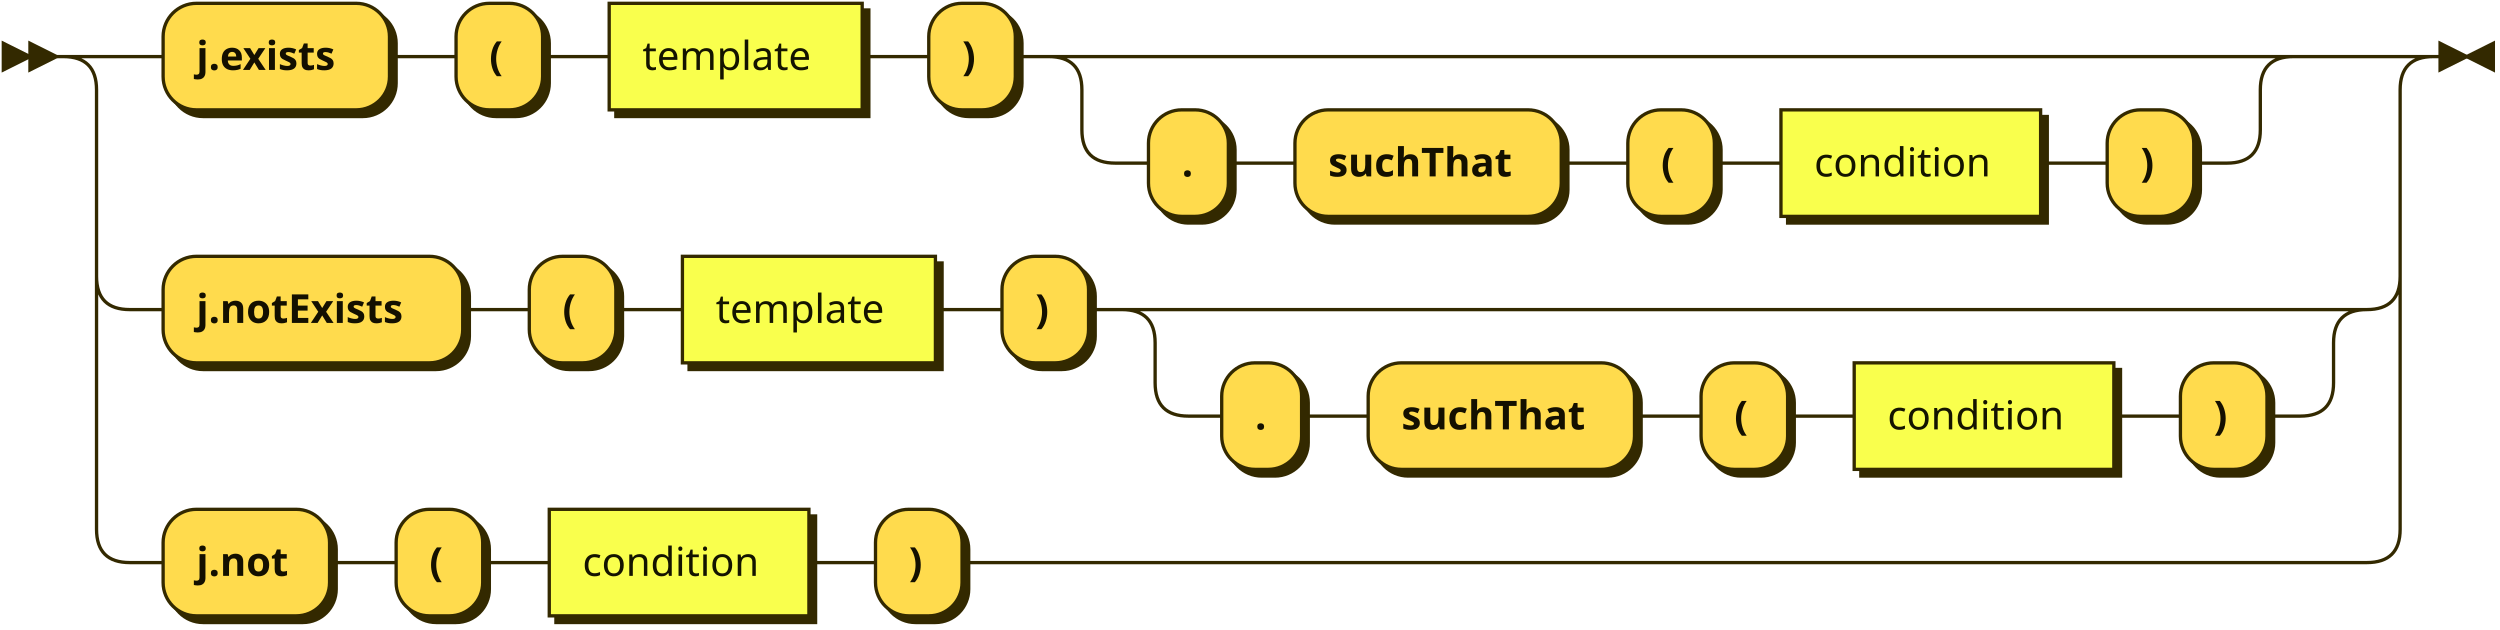
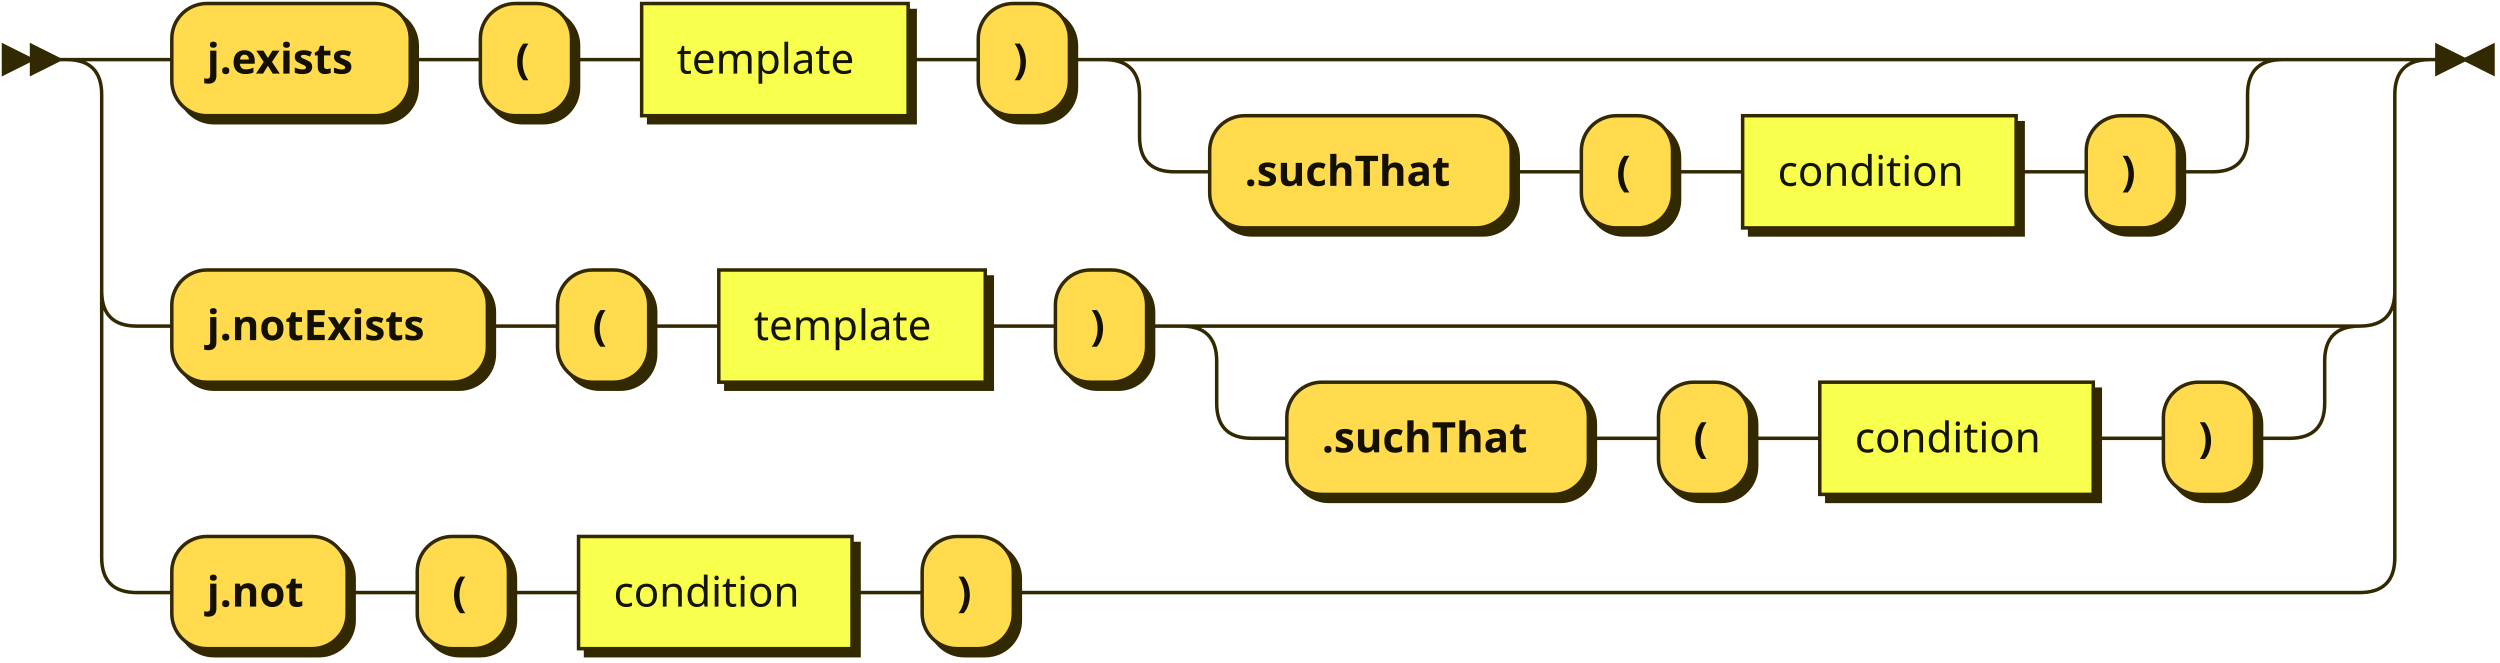
- <svg xmlns="http://www.w3.org/2000/svg" xmlns:xlink="http://www.w3.org/1999/xlink" width="751" height="189">
+ <svg xmlns="http://www.w3.org/2000/svg" xmlns:xlink="http://www.w3.org/1999/xlink" width="713" height="189">
  <defs>
    <style type="text/css">
    @namespace "http://www.w3.org/2000/svg";
    .line                 {fill: none; stroke: #332900; stroke-width: 1;}
    .bold-line            {stroke: #141000; shape-rendering: crispEdges; stroke-width: 2;}
    .thin-line            {stroke: #0F1400; shape-rendering: crispEdges}
    .filled               {fill: #332900; stroke: none;}
    text.terminal         {font-family: Verdana, Sans-serif;
                            font-size: 12px;
                            fill: #141000;
                            font-weight: bold;
                          }
    text.nonterminal      {font-family: Verdana, Sans-serif;
                            font-size: 12px;
                            fill: #141400;
                            font-weight: normal;
                          }
    text.regexp           {font-family: Verdana, Sans-serif;
                            font-size: 12px;
                            fill: #0F1400;
                            font-weight: normal;
                          }
    rect, circle, polygon {fill: #332900; stroke: #332900;}
    rect.terminal         {fill: #FFDB4D; stroke: #332900; stroke-width: 1;}
    rect.nonterminal      {fill: #F9FF4D; stroke: #332900; stroke-width: 1;}
    rect.text             {fill: none; stroke: none;}
    polygon.regexp        {fill: #D0FF4D; stroke: #332900; stroke-width: 1;}
  </style>
  </defs>
-   <polygon points="9,17 1,13 1,21" />
-   <polygon points="17,17 9,13 9,21" />
+   <polygon points="9 17 1 13 1 21" />
+   <polygon points="17 17 9 13 9 21" />
  <rect x="51" y="3" width="68" height="32" rx="10" />
-   <rect class="terminal" x="49" y="1" width="68" height="32" rx="10" />
+   <rect x="49" y="1" width="68" height="32" class="terminal" rx="10" />
  <text class="terminal" x="59" y="21">j.exists</text>
  <rect x="139" y="3" width="26" height="32" rx="10" />
-   <rect class="terminal" x="137" y="1" width="26" height="32" rx="10" />
+   <rect x="137" y="1" width="26" height="32" class="terminal" rx="10" />
  <text class="terminal" x="147" y="21">(</text>
-   <a xlink:title="template" xlink:href="#template">
+   <a xlink:href="#template" xlink:title="template">
    <rect x="185" y="3" width="76" height="32" />
-     <rect class="nonterminal" x="183" y="1" width="76" height="32" />
+     <rect x="183" y="1" width="76" height="32" class="nonterminal" />
    <text class="nonterminal" x="193" y="21">template</text>
  </a>
  <rect x="281" y="3" width="26" height="32" rx="10" />
-   <rect class="terminal" x="279" y="1" width="26" height="32" rx="10" />
+   <rect x="279" y="1" width="26" height="32" class="terminal" rx="10" />
  <text class="terminal" x="289" y="21">)</text>
-   <rect x="347" y="35" width="24" height="32" rx="10" />
-   <rect class="terminal" x="345" y="33" width="24" height="32" rx="10" />
-   <text class="terminal" x="355" y="53">.</text>
-   <rect x="391" y="35" width="80" height="32" rx="10" />
-   <rect class="terminal" x="389" y="33" width="80" height="32" rx="10" />
-   <text class="terminal" x="399" y="53">suchThat</text>
-   <rect x="491" y="35" width="26" height="32" rx="10" />
-   <rect class="terminal" x="489" y="33" width="26" height="32" rx="10" />
-   <text class="terminal" x="499" y="53">(</text>
-   <a xlink:title="condition" xlink:href="#condition">
-     <rect x="537" y="35" width="78" height="32" />
-     <rect class="nonterminal" x="535" y="33" width="78" height="32" />
-     <text class="nonterminal" x="545" y="53">condition</text>
+   <rect x="347" y="35" width="86" height="32" rx="10" />
+   <rect x="345" y="33" width="86" height="32" class="terminal" rx="10" />
+   <text class="terminal" x="355" y="53">.suchThat</text>
+   <rect x="453" y="35" width="26" height="32" rx="10" />
+   <rect x="451" y="33" width="26" height="32" class="terminal" rx="10" />
+   <text class="terminal" x="461" y="53">(</text>
+   <a xlink:href="#condition" xlink:title="condition">
+     <rect x="499" y="35" width="78" height="32" />
+     <rect x="497" y="33" width="78" height="32" class="nonterminal" />
+     <text class="nonterminal" x="507" y="53">condition</text>
  </a>
-   <rect x="635" y="35" width="26" height="32" rx="10" />
-   <rect class="terminal" x="633" y="33" width="26" height="32" rx="10" />
-   <text class="terminal" x="643" y="53">)</text>
+   <rect x="597" y="35" width="26" height="32" rx="10" />
+   <rect x="595" y="33" width="26" height="32" class="terminal" rx="10" />
+   <text class="terminal" x="605" y="53">)</text>
  <rect x="51" y="79" width="90" height="32" rx="10" />
-   <rect class="terminal" x="49" y="77" width="90" height="32" rx="10" />
+   <rect x="49" y="77" width="90" height="32" class="terminal" rx="10" />
  <text class="terminal" x="59" y="97">j.notExists</text>
  <rect x="161" y="79" width="26" height="32" rx="10" />
-   <rect class="terminal" x="159" y="77" width="26" height="32" rx="10" />
+   <rect x="159" y="77" width="26" height="32" class="terminal" rx="10" />
  <text class="terminal" x="169" y="97">(</text>
-   <a xlink:title="template" xlink:href="#template">
+   <a xlink:href="#template" xlink:title="template">
    <rect x="207" y="79" width="76" height="32" />
-     <rect class="nonterminal" x="205" y="77" width="76" height="32" />
+     <rect x="205" y="77" width="76" height="32" class="nonterminal" />
    <text class="nonterminal" x="215" y="97">template</text>
  </a>
  <rect x="303" y="79" width="26" height="32" rx="10" />
-   <rect class="terminal" x="301" y="77" width="26" height="32" rx="10" />
+   <rect x="301" y="77" width="26" height="32" class="terminal" rx="10" />
  <text class="terminal" x="311" y="97">)</text>
-   <rect x="369" y="111" width="24" height="32" rx="10" />
-   <rect class="terminal" x="367" y="109" width="24" height="32" rx="10" />
-   <text class="terminal" x="377" y="129">.</text>
-   <rect x="413" y="111" width="80" height="32" rx="10" />
-   <rect class="terminal" x="411" y="109" width="80" height="32" rx="10" />
-   <text class="terminal" x="421" y="129">suchThat</text>
-   <rect x="513" y="111" width="26" height="32" rx="10" />
-   <rect class="terminal" x="511" y="109" width="26" height="32" rx="10" />
-   <text class="terminal" x="521" y="129">(</text>
-   <a xlink:title="condition" xlink:href="#condition">
-     <rect x="559" y="111" width="78" height="32" />
-     <rect class="nonterminal" x="557" y="109" width="78" height="32" />
-     <text class="nonterminal" x="567" y="129">condition</text>
+   <rect x="369" y="111" width="86" height="32" rx="10" />
+   <rect x="367" y="109" width="86" height="32" class="terminal" rx="10" />
+   <text class="terminal" x="377" y="129">.suchThat</text>
+   <rect x="475" y="111" width="26" height="32" rx="10" />
+   <rect x="473" y="109" width="26" height="32" class="terminal" rx="10" />
+   <text class="terminal" x="483" y="129">(</text>
+   <a xlink:href="#condition" xlink:title="condition">
+     <rect x="521" y="111" width="78" height="32" />
+     <rect x="519" y="109" width="78" height="32" class="nonterminal" />
+     <text class="nonterminal" x="529" y="129">condition</text>
  </a>
-   <rect x="657" y="111" width="26" height="32" rx="10" />
-   <rect class="terminal" x="655" y="109" width="26" height="32" rx="10" />
-   <text class="terminal" x="665" y="129">)</text>
+   <rect x="619" y="111" width="26" height="32" rx="10" />
+   <rect x="617" y="109" width="26" height="32" class="terminal" rx="10" />
+   <text class="terminal" x="627" y="129">)</text>
  <rect x="51" y="155" width="50" height="32" rx="10" />
-   <rect class="terminal" x="49" y="153" width="50" height="32" rx="10" />
+   <rect x="49" y="153" width="50" height="32" class="terminal" rx="10" />
  <text class="terminal" x="59" y="173">j.not</text>
  <rect x="121" y="155" width="26" height="32" rx="10" />
-   <rect class="terminal" x="119" y="153" width="26" height="32" rx="10" />
+   <rect x="119" y="153" width="26" height="32" class="terminal" rx="10" />
  <text class="terminal" x="129" y="173">(</text>
-   <a xlink:title="condition" xlink:href="#condition">
+   <a xlink:href="#condition" xlink:title="condition">
    <rect x="167" y="155" width="78" height="32" />
-     <rect class="nonterminal" x="165" y="153" width="78" height="32" />
+     <rect x="165" y="153" width="78" height="32" class="nonterminal" />
    <text class="nonterminal" x="175" y="173">condition</text>
  </a>
  <rect x="265" y="155" width="26" height="32" rx="10" />
-   <rect class="terminal" x="263" y="153" width="26" height="32" rx="10" />
+   <rect x="263" y="153" width="26" height="32" class="terminal" rx="10" />
  <text class="terminal" x="273" y="173">)</text>
-   <path class="line" d="m 17 17 h 2 m 20 0 h 10 m 68 0 h 10 m 0 0 h 10 m 26 0 h 10 m 0 0 h 10 m 76 0 h 10 m 0 0 h 10 m 26 0 h 10 m 20 0 h 10 m 0 0 h 324 m -354 0 h 20 m 334 0 h 20 m -374 0 q 10 0 10 10 m 354 0 q 0 -10 10 -10 m -364 10 v 12 m 354 0 v -12 m -354 12 q 0 10 10 10 m 334 0 q 10 0 10 -10 m -344 10 h 10 m 24 0 h 10 m 0 0 h 10 m 80 0 h 10 m 0 0 h 10 m 26 0 h 10 m 0 0 h 10 m 78 0 h 10 m 0 0 h 10 m 26 0 h 10 m 20 -32 h 22 m -692 0 h 20 m 672 0 h 20 m -712 0 q 10 0 10 10 m 692 0 q 0 -10 10 -10 m -702 10 v 56 m 692 0 v -56 m -692 56 q 0 10 10 10 m 672 0 q 10 0 10 -10 m -682 10 h 10 m 90 0 h 10 m 0 0 h 10 m 26 0 h 10 m 0 0 h 10 m 76 0 h 10 m 0 0 h 10 m 26 0 h 10 m 20 0 h 10 m 0 0 h 324 m -354 0 h 20 m 334 0 h 20 m -374 0 q 10 0 10 10 m 354 0 q 0 -10 10 -10 m -364 10 v 12 m 354 0 v -12 m -354 12 q 0 10 10 10 m 334 0 q 10 0 10 -10 m -344 10 h 10 m 24 0 h 10 m 0 0 h 10 m 80 0 h 10 m 0 0 h 10 m 26 0 h 10 m 0 0 h 10 m 78 0 h 10 m 0 0 h 10 m 26 0 h 10 m -662 -42 v 20 m 692 0 v -20 m -692 20 v 56 m 692 0 v -56 m -692 56 q 0 10 10 10 m 672 0 q 10 0 10 -10 m -682 10 h 10 m 50 0 h 10 m 0 0 h 10 m 26 0 h 10 m 0 0 h 10 m 78 0 h 10 m 0 0 h 10 m 26 0 h 10 m 0 0 h 412 m 23 -152 h -3" />
-   <polygon points="741,17 749,13 749,21" />
-   <polygon points="741,17 733,13 733,21" />
+   <path class="line" d="m17 17 h2 m20 0 h10 m68 0 h10 m0 0 h10 m26 0 h10 m0 0 h10 m76 0 h10 m0 0 h10 m26 0 h10 m20 0 h10 m0 0 h286 m-316 0 h20 m296 0 h20 m-336 0 q10 0 10 10 m316 0 q0 -10 10 -10 m-326 10 v12 m316 0 v-12 m-316 12 q0 10 10 10 m296 0 q10 0 10 -10 m-306 10 h10 m86 0 h10 m0 0 h10 m26 0 h10 m0 0 h10 m78 0 h10 m0 0 h10 m26 0 h10 m20 -32 h22 m-654 0 h20 m634 0 h20 m-674 0 q10 0 10 10 m654 0 q0 -10 10 -10 m-664 10 v56 m654 0 v-56 m-654 56 q0 10 10 10 m634 0 q10 0 10 -10 m-644 10 h10 m90 0 h10 m0 0 h10 m26 0 h10 m0 0 h10 m76 0 h10 m0 0 h10 m26 0 h10 m20 0 h10 m0 0 h286 m-316 0 h20 m296 0 h20 m-336 0 q10 0 10 10 m316 0 q0 -10 10 -10 m-326 10 v12 m316 0 v-12 m-316 12 q0 10 10 10 m296 0 q10 0 10 -10 m-306 10 h10 m86 0 h10 m0 0 h10 m26 0 h10 m0 0 h10 m78 0 h10 m0 0 h10 m26 0 h10 m-624 -42 v20 m654 0 v-20 m-654 20 v56 m654 0 v-56 m-654 56 q0 10 10 10 m634 0 q10 0 10 -10 m-644 10 h10 m50 0 h10 m0 0 h10 m26 0 h10 m0 0 h10 m78 0 h10 m0 0 h10 m26 0 h10 m0 0 h374 m23 -152 h-3" />
+   <polygon points="703 17 711 13 711 21" />
+   <polygon points="703 17 695 13 695 21" />
</svg>
